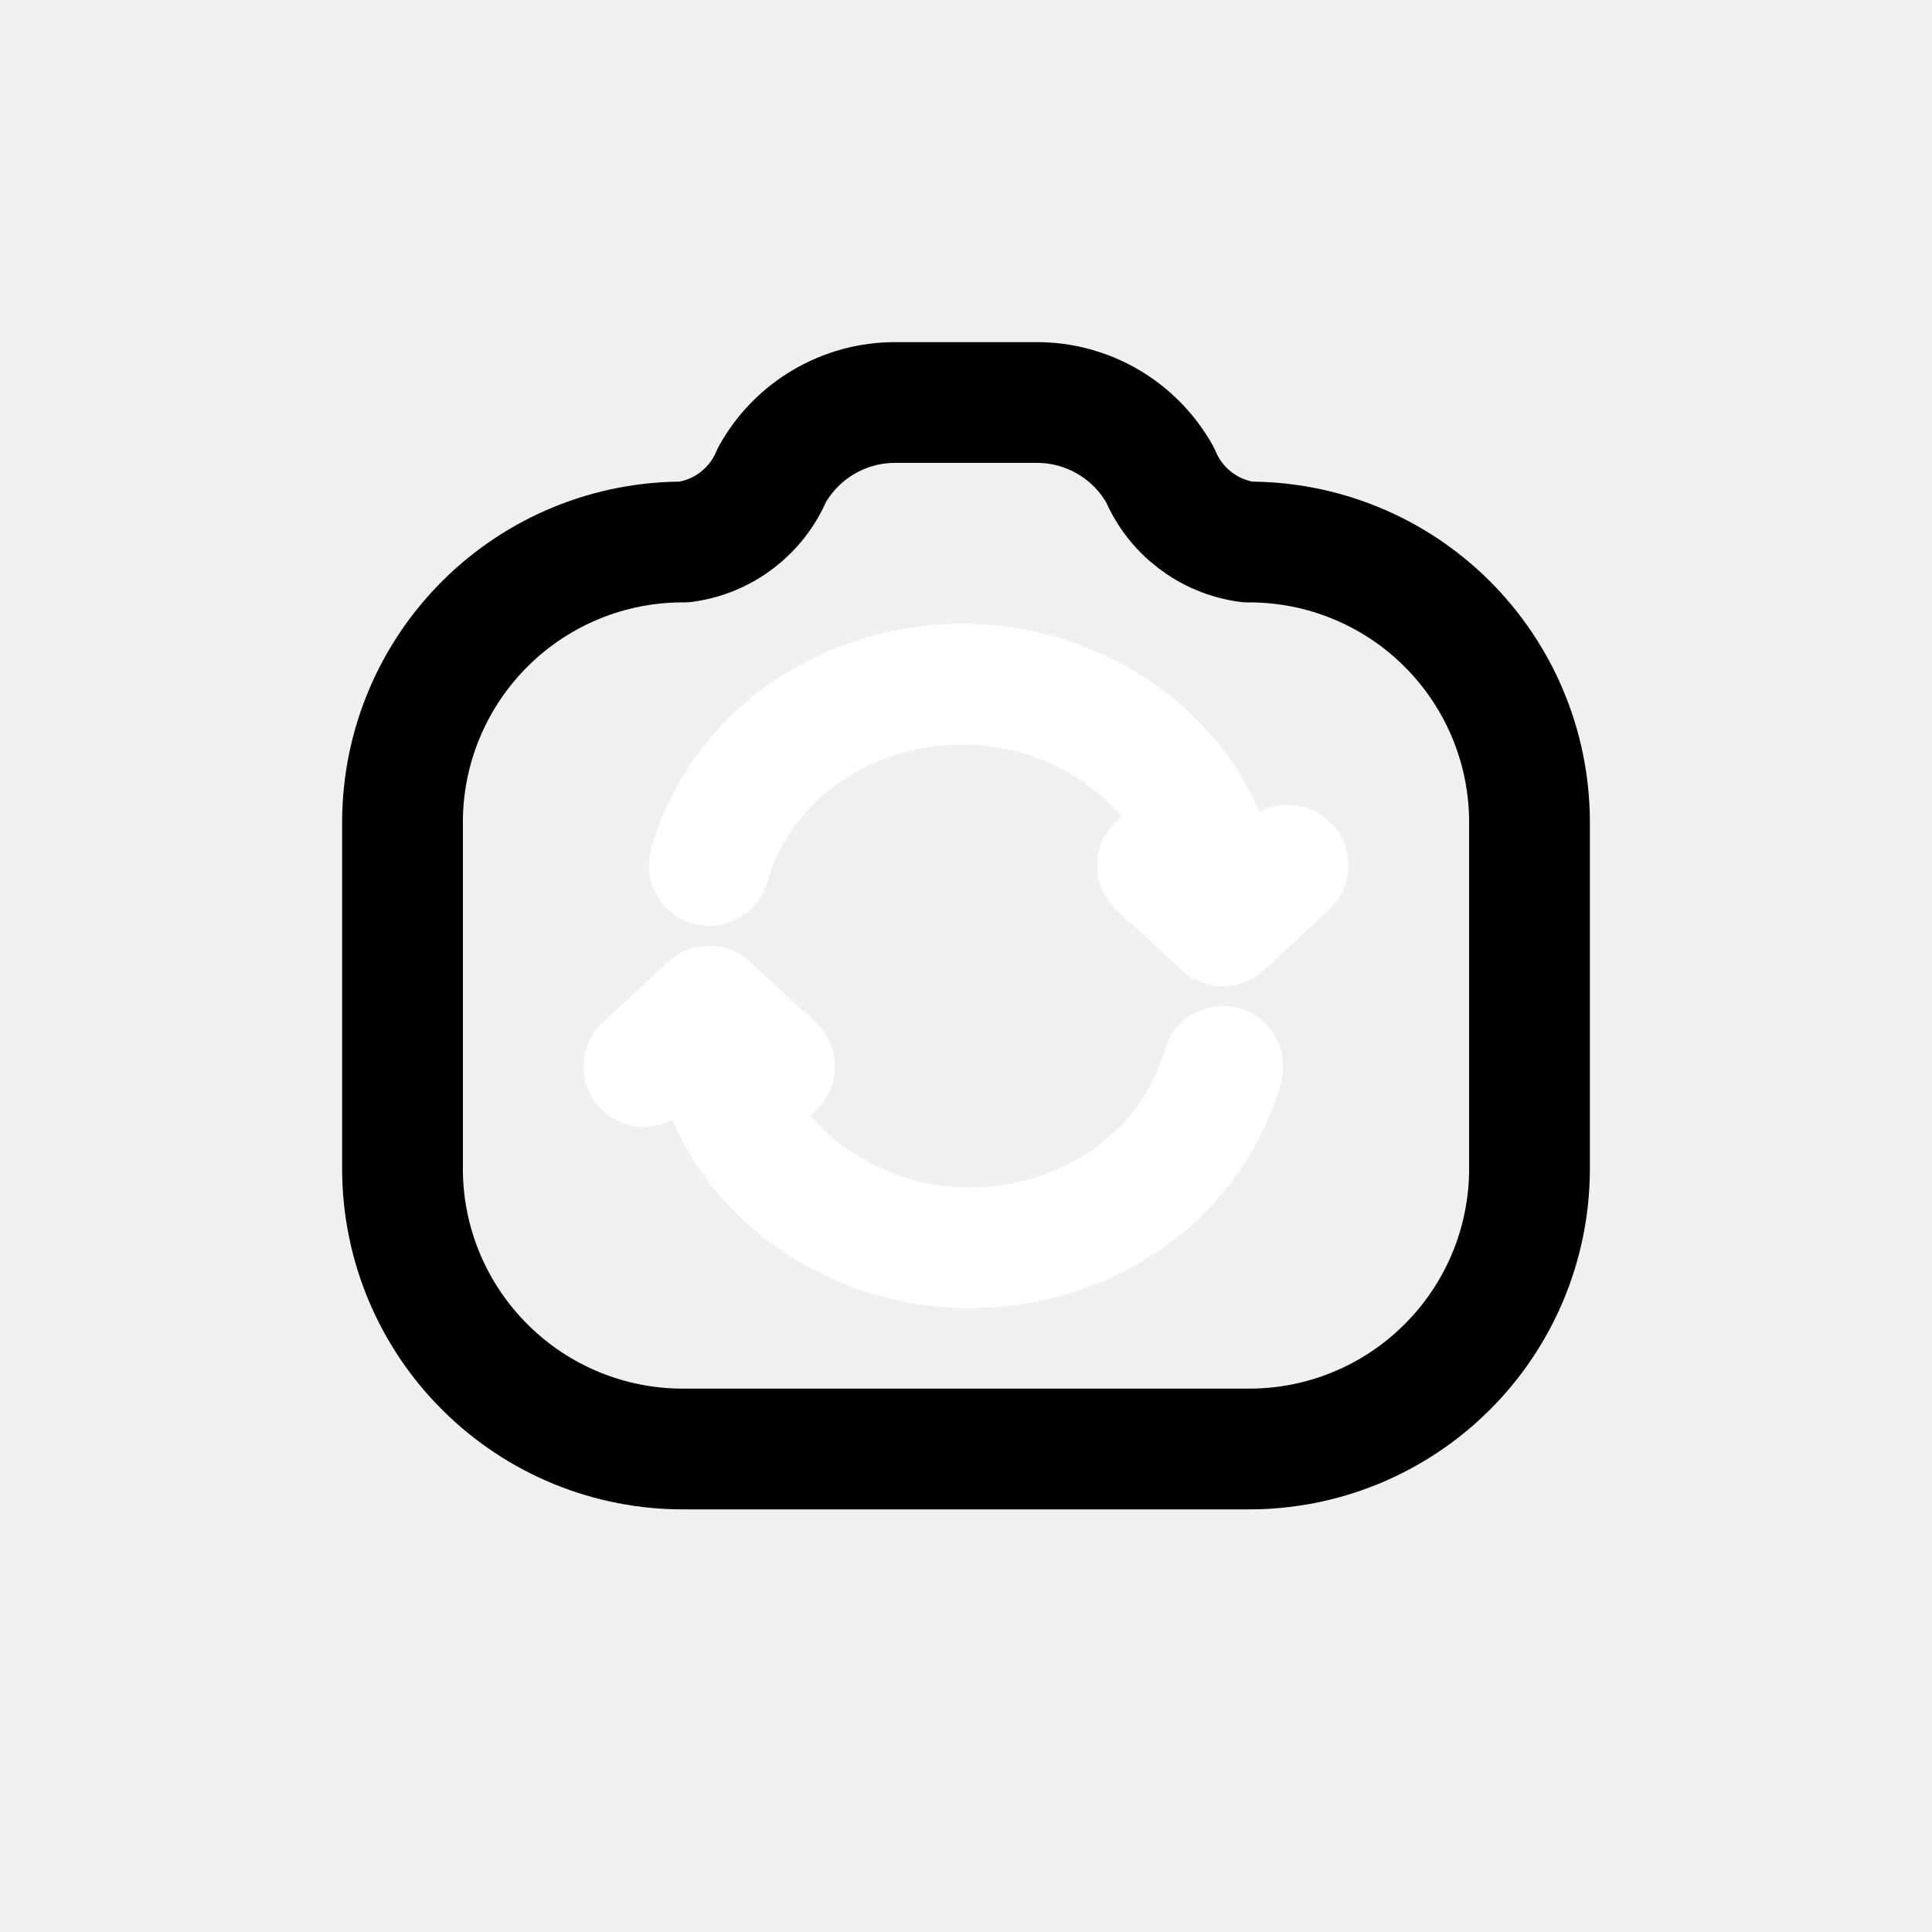
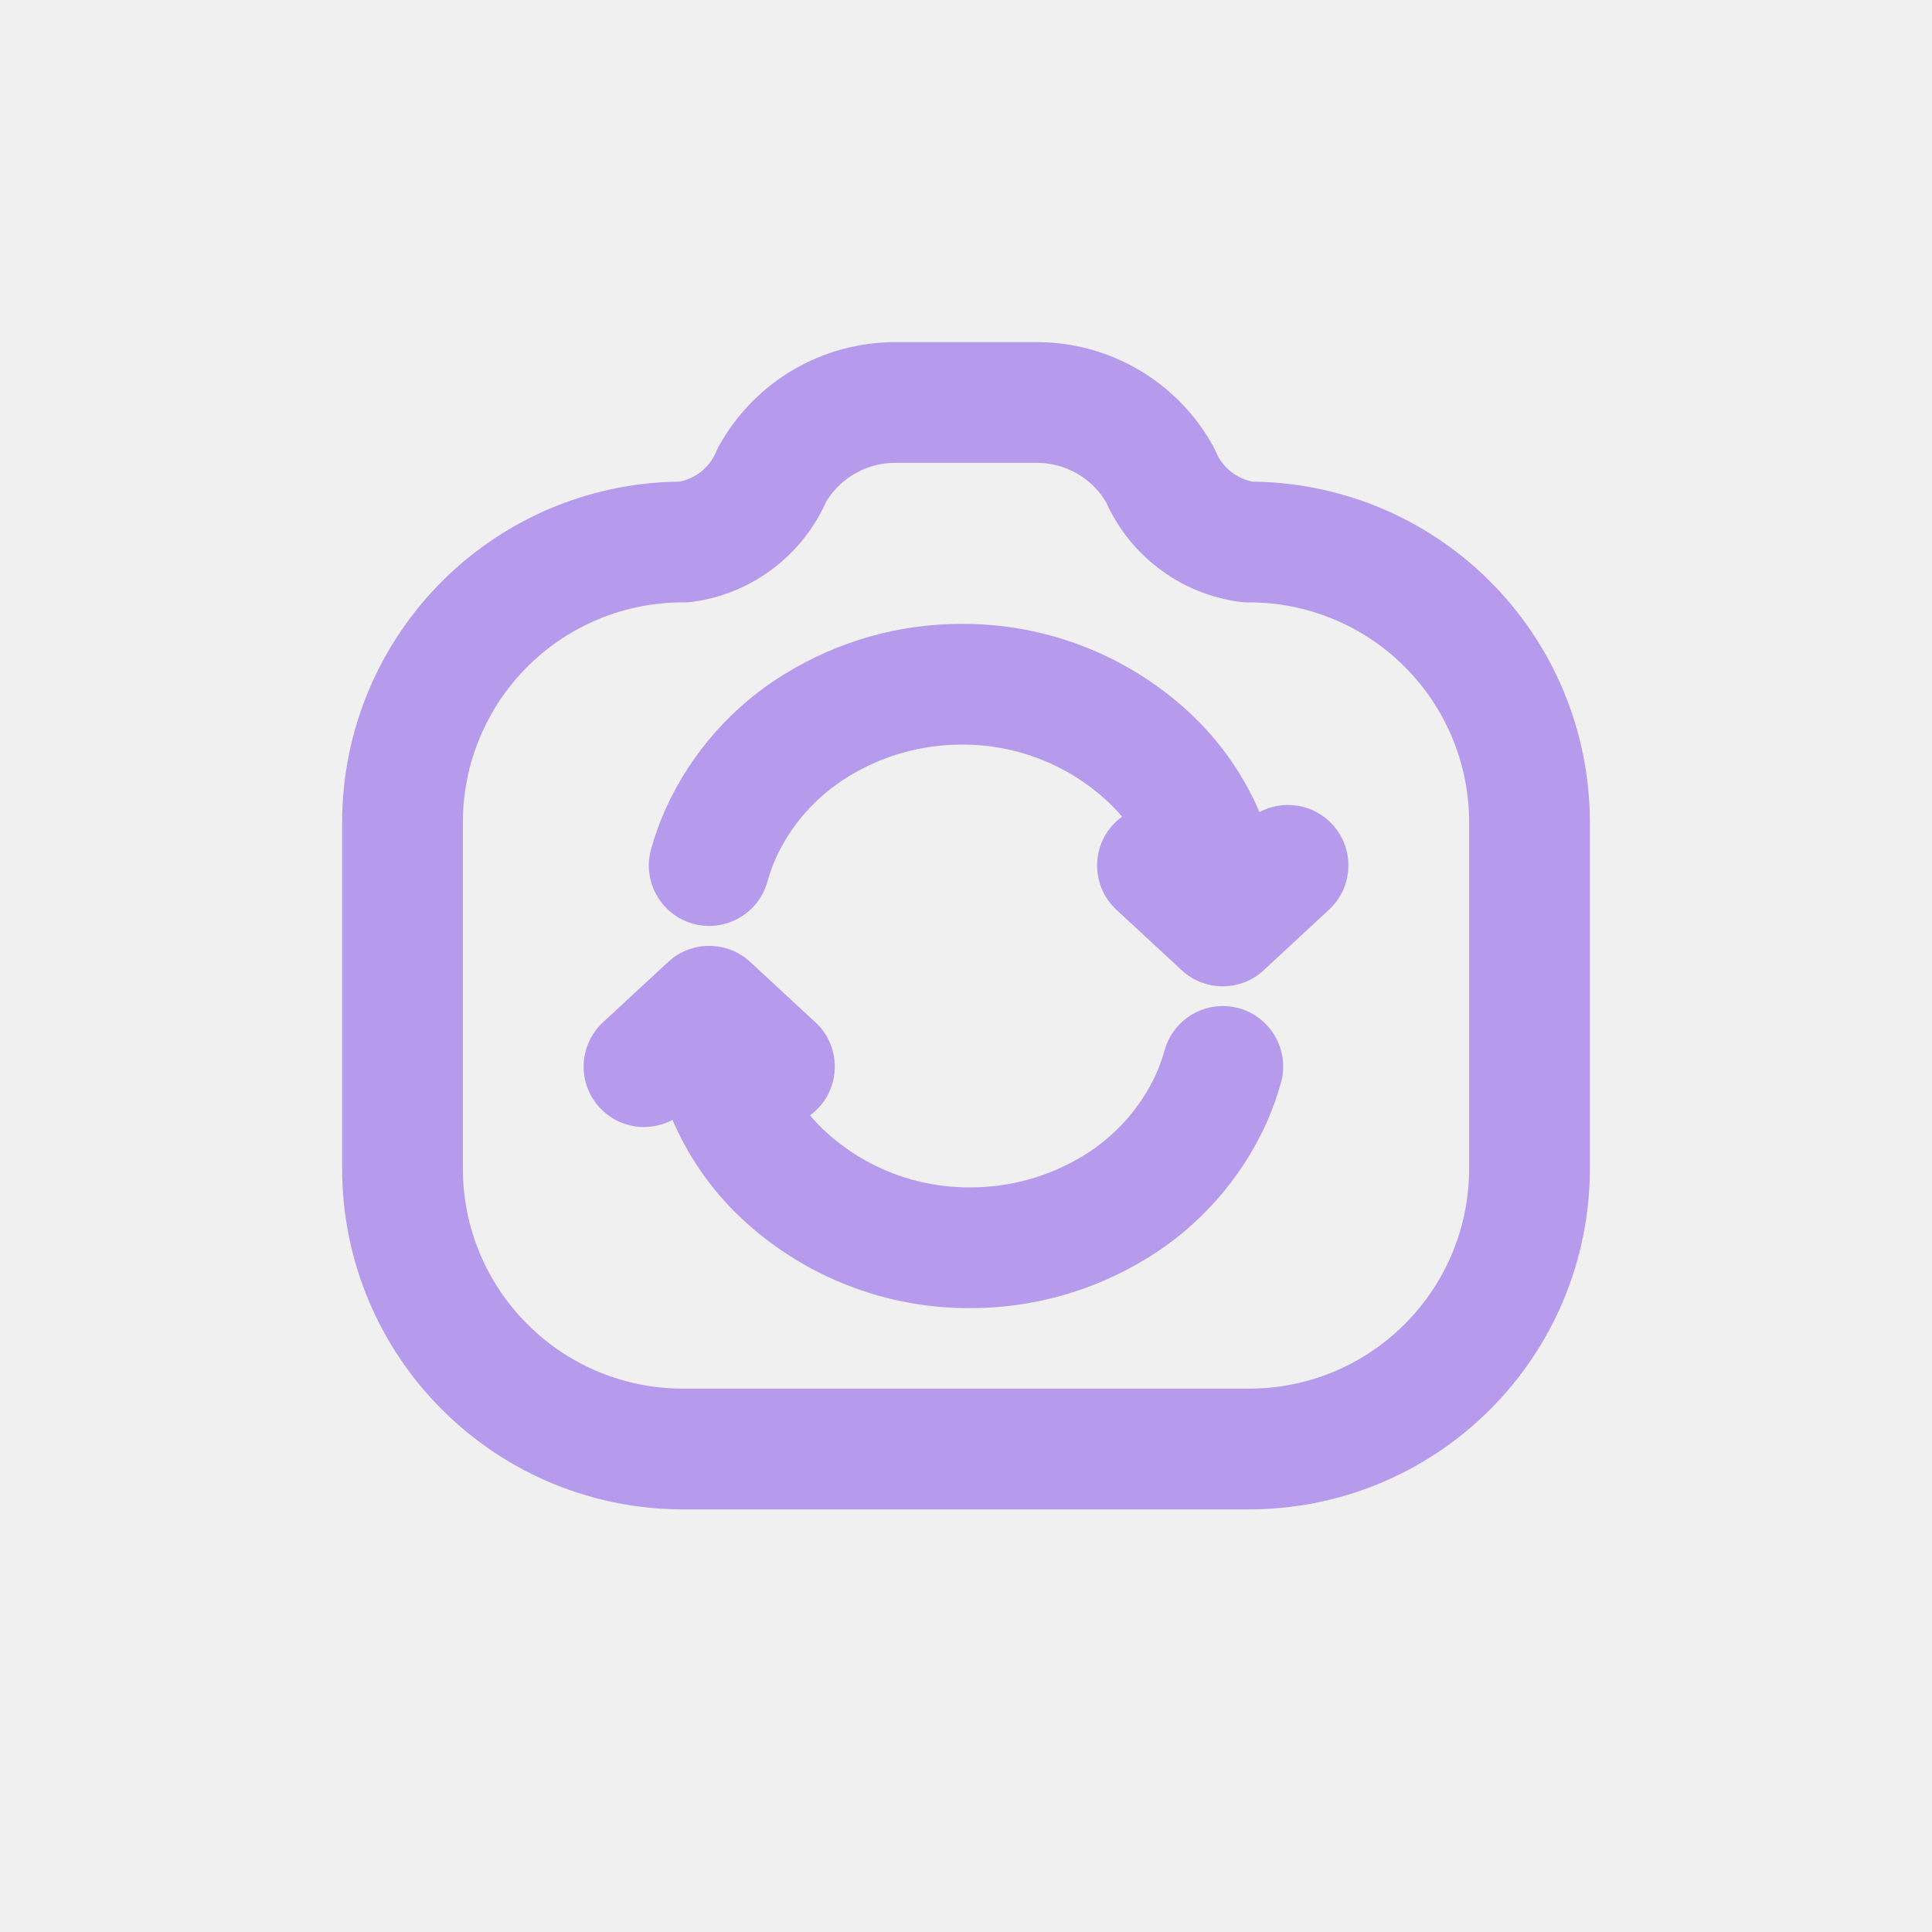
<svg xmlns="http://www.w3.org/2000/svg" width="800px" height="800px" viewBox="0 0 24 24" fill="none">
-   <path fill-rule="evenodd" clip-rule="evenodd" d="M5 10.2V14.533C5.004 15.457 5.375 16.341 6.032 16.991C6.688 17.642 7.576 18.005 8.5 18H15.5C16.424 18.005 17.312 17.642 17.968 16.991C18.625 16.341 18.996 15.457 19 14.533V10.2C18.996 9.276 18.625 8.392 17.968 7.741C17.312 7.091 16.424 6.728 15.5 6.733C15.015 6.669 14.6 6.351 14.411 5.9C14.101 5.343 13.513 4.998 12.875 5H11.125C10.487 4.998 9.899 5.343 9.589 5.9C9.4 6.351 8.985 6.669 8.5 6.733C7.576 6.728 6.688 7.091 6.032 7.741C5.375 8.392 5.004 9.276 5 10.2Z" stroke="currentColor" stroke-width="1.5" stroke-linecap="round" stroke-linejoin="round" />
-   <path d="M14.44 11.506C14.443 11.92 14.781 12.253 15.196 12.25C15.61 12.247 15.943 11.909 15.94 11.494L14.44 11.506ZM14.24 9.379L13.735 9.934L13.736 9.935L14.24 9.379ZM11.949 8.5L11.947 9.25L11.953 9.25L11.949 8.5ZM10.149 9.006L10.539 9.647L10.541 9.645L10.149 9.006ZM8.954 10.352L8.272 10.041L8.269 10.046L8.954 10.352ZM8.087 10.551C7.977 10.95 8.21 11.364 8.609 11.475C9.008 11.585 9.422 11.352 9.533 10.953L8.087 10.551ZM14.679 12.052C14.983 12.334 15.458 12.316 15.739 12.012C16.021 11.708 16.003 11.233 15.699 10.952L14.679 12.052ZM14.889 10.202C14.585 9.92 14.11 9.939 13.829 10.242C13.547 10.546 13.566 11.021 13.869 11.302L14.889 10.202ZM14.679 10.952C14.375 11.234 14.357 11.708 14.639 12.012C14.921 12.316 15.395 12.334 15.699 12.052L14.679 10.952ZM16.51 11.3C16.814 11.018 16.832 10.544 16.55 10.24C16.268 9.936 15.794 9.918 15.49 10.2L16.51 11.3ZM9.56 12.494C9.557 12.08 9.219 11.747 8.804 11.75C8.39 11.753 8.057 12.091 8.06 12.506L9.56 12.494ZM9.76 14.621L10.265 14.066L10.264 14.065L9.76 14.621ZM12.052 15.5L12.054 14.75L12.048 14.75L12.052 15.5ZM13.852 14.994L13.462 14.354L13.46 14.355L13.852 14.994ZM15.046 13.648L15.729 13.959L15.731 13.954L15.046 13.648ZM15.913 13.449C16.023 13.05 15.79 12.636 15.391 12.525C14.992 12.415 14.578 12.648 14.467 13.047L15.913 13.449ZM9.32 11.95C9.016 11.668 8.541 11.687 8.26 11.991C7.978 12.294 7.997 12.769 8.3 13.05L9.32 11.95ZM9.11 13.8C9.414 14.082 9.889 14.063 10.17 13.76C10.452 13.456 10.434 12.981 10.13 12.7L9.11 13.8ZM9.32 13.05C9.623 12.769 9.642 12.294 9.36 11.991C9.079 11.687 8.604 11.668 8.3 11.95L9.32 13.05ZM7.49 12.7C7.187 12.981 7.168 13.456 7.45 13.76C7.731 14.063 8.206 14.082 8.51 13.8L7.49 12.7ZM15.94 11.494C15.932 10.476 15.498 9.507 14.743 8.823L13.736 9.935C14.18 10.337 14.435 10.907 14.44 11.506L15.94 11.494ZM14.745 8.824C13.979 8.128 12.98 7.745 11.945 7.75L11.953 9.25C12.612 9.247 13.248 9.491 13.735 9.934L14.745 8.824ZM11.951 7.75C11.176 7.748 10.417 7.962 9.757 8.367L10.541 9.645C10.964 9.386 11.451 9.249 11.947 9.25L11.951 7.75ZM9.759 8.365C9.107 8.762 8.588 9.346 8.272 10.041L9.636 10.663C9.829 10.242 10.143 9.888 10.539 9.647L9.759 8.365ZM8.269 10.046C8.196 10.21 8.135 10.379 8.087 10.551L9.533 10.953C9.561 10.852 9.596 10.754 9.639 10.658L8.269 10.046ZM15.699 10.952L14.889 10.202L13.869 11.302L14.679 12.052L15.699 10.952ZM15.699 12.052L16.51 11.3L15.49 10.2L14.679 10.952L15.699 12.052ZM8.06 12.506C8.068 13.524 8.502 14.493 9.256 15.177L10.264 14.065C9.82 13.663 9.564 13.093 9.56 12.494L8.06 12.506ZM9.255 15.176C10.021 15.873 11.021 16.256 12.056 16.25L12.048 14.75C11.389 14.754 10.752 14.51 10.265 14.066L9.255 15.176ZM12.05 16.25C12.825 16.252 13.584 16.038 14.244 15.633L13.46 14.355C13.037 14.614 12.55 14.751 12.054 14.75L12.05 16.25ZM14.242 15.635C14.894 15.238 15.412 14.654 15.729 13.959L14.364 13.337C14.171 13.758 13.857 14.113 13.462 14.354L14.242 15.635ZM15.731 13.954C15.804 13.79 15.865 13.621 15.913 13.449L14.467 13.047C14.439 13.148 14.404 13.247 14.361 13.342L15.731 13.954ZM8.3 13.05L9.11 13.8L10.13 12.7L9.32 11.95L8.3 13.05ZM8.3 11.95L7.49 12.7L8.51 13.8L9.32 13.05L8.3 11.95Z" fill="#fff" />
+   <path fill-rule="evenodd" clip-rule="evenodd" d="M5 10.2V14.533C5.004 15.457 5.375 16.341 6.032 16.991C6.688 17.642 7.576 18.005 8.5 18H15.5C16.424 18.005 17.312 17.642 17.968 16.991C18.625 16.341 18.996 15.457 19 14.533V10.2C18.996 9.276 18.625 8.392 17.968 7.741C17.312 7.091 16.424 6.728 15.5 6.733C15.015 6.669 14.6 6.351 14.411 5.9C14.101 5.343 13.513 4.998 12.875 5H11.125C10.487 4.998 9.899 5.343 9.589 5.9C9.4 6.351 8.985 6.669 8.5 6.733C7.576 6.728 6.688 7.091 6.032 7.741C5.375 8.392 5.004 9.276 5 10.2Z" stroke="#b69bed" stroke-width="1.5" stroke-linecap="round" stroke-linejoin="round" />
+   <path d="M14.44 11.506C14.443 11.92 14.781 12.253 15.196 12.25C15.61 12.247 15.943 11.909 15.94 11.494L14.44 11.506ZM14.24 9.379L13.735 9.934L13.736 9.935L14.24 9.379ZM11.949 8.5L11.947 9.25L11.953 9.25L11.949 8.5ZM10.149 9.006L10.539 9.647L10.541 9.645L10.149 9.006ZM8.954 10.352L8.272 10.041L8.269 10.046L8.954 10.352ZM8.087 10.551C7.977 10.95 8.21 11.364 8.609 11.475C9.008 11.585 9.422 11.352 9.533 10.953L8.087 10.551ZM14.679 12.052C14.983 12.334 15.458 12.316 15.739 12.012C16.021 11.708 16.003 11.233 15.699 10.952L14.679 12.052ZM14.889 10.202C14.585 9.92 14.11 9.939 13.829 10.242C13.547 10.546 13.566 11.021 13.869 11.302L14.889 10.202ZM14.679 10.952C14.375 11.234 14.357 11.708 14.639 12.012C14.921 12.316 15.395 12.334 15.699 12.052L14.679 10.952ZM16.51 11.3C16.814 11.018 16.832 10.544 16.55 10.24C16.268 9.936 15.794 9.918 15.49 10.2L16.51 11.3ZM9.56 12.494C9.557 12.08 9.219 11.747 8.804 11.75C8.39 11.753 8.057 12.091 8.06 12.506L9.56 12.494ZM9.76 14.621L10.265 14.066L10.264 14.065L9.76 14.621ZM12.052 15.5L12.054 14.75L12.048 14.75L12.052 15.5ZM13.852 14.994L13.462 14.354L13.46 14.355L13.852 14.994ZM15.046 13.648L15.729 13.959L15.731 13.954L15.046 13.648ZM15.913 13.449C16.023 13.05 15.79 12.636 15.391 12.525C14.992 12.415 14.578 12.648 14.467 13.047L15.913 13.449ZM9.32 11.95C9.016 11.668 8.541 11.687 8.26 11.991C7.978 12.294 7.997 12.769 8.3 13.05L9.32 11.95ZM9.11 13.8C9.414 14.082 9.889 14.063 10.17 13.76C10.452 13.456 10.434 12.981 10.13 12.7L9.11 13.8ZM9.32 13.05C9.623 12.769 9.642 12.294 9.36 11.991C9.079 11.687 8.604 11.668 8.3 11.95L9.32 13.05ZM7.49 12.7C7.187 12.981 7.168 13.456 7.45 13.76C7.731 14.063 8.206 14.082 8.51 13.8L7.49 12.7ZM15.94 11.494C15.932 10.476 15.498 9.507 14.743 8.823L13.736 9.935C14.18 10.337 14.435 10.907 14.44 11.506L15.94 11.494ZM14.745 8.824C13.979 8.128 12.98 7.745 11.945 7.75L11.953 9.25C12.612 9.247 13.248 9.491 13.735 9.934L14.745 8.824ZM11.951 7.75C11.176 7.748 10.417 7.962 9.757 8.367L10.541 9.645C10.964 9.386 11.451 9.249 11.947 9.25L11.951 7.75ZM9.759 8.365C9.107 8.762 8.588 9.346 8.272 10.041L9.636 10.663C9.829 10.242 10.143 9.888 10.539 9.647L9.759 8.365ZM8.269 10.046C8.196 10.21 8.135 10.379 8.087 10.551L9.533 10.953C9.561 10.852 9.596 10.754 9.639 10.658L8.269 10.046ZM15.699 10.952L14.889 10.202L13.869 11.302L14.679 12.052L15.699 10.952ZM15.699 12.052L16.51 11.3L15.49 10.2L14.679 10.952L15.699 12.052ZM8.06 12.506C8.068 13.524 8.502 14.493 9.256 15.177L10.264 14.065C9.82 13.663 9.564 13.093 9.56 12.494L8.06 12.506ZM9.255 15.176C10.021 15.873 11.021 16.256 12.056 16.25L12.048 14.75C11.389 14.754 10.752 14.51 10.265 14.066L9.255 15.176ZM12.05 16.25C12.825 16.252 13.584 16.038 14.244 15.633L13.46 14.355C13.037 14.614 12.55 14.751 12.054 14.75L12.05 16.25ZM14.242 15.635C14.894 15.238 15.412 14.654 15.729 13.959L14.364 13.337C14.171 13.758 13.857 14.113 13.462 14.354L14.242 15.635ZM15.731 13.954C15.804 13.79 15.865 13.621 15.913 13.449L14.467 13.047C14.439 13.148 14.404 13.247 14.361 13.342L15.731 13.954ZM8.3 13.05L9.11 13.8L10.13 12.7L9.32 11.95L8.3 13.05ZM8.3 11.95L7.49 12.7L8.51 13.8L9.32 13.05L8.3 11.95Z" fill="#b69bed" />
</svg>
